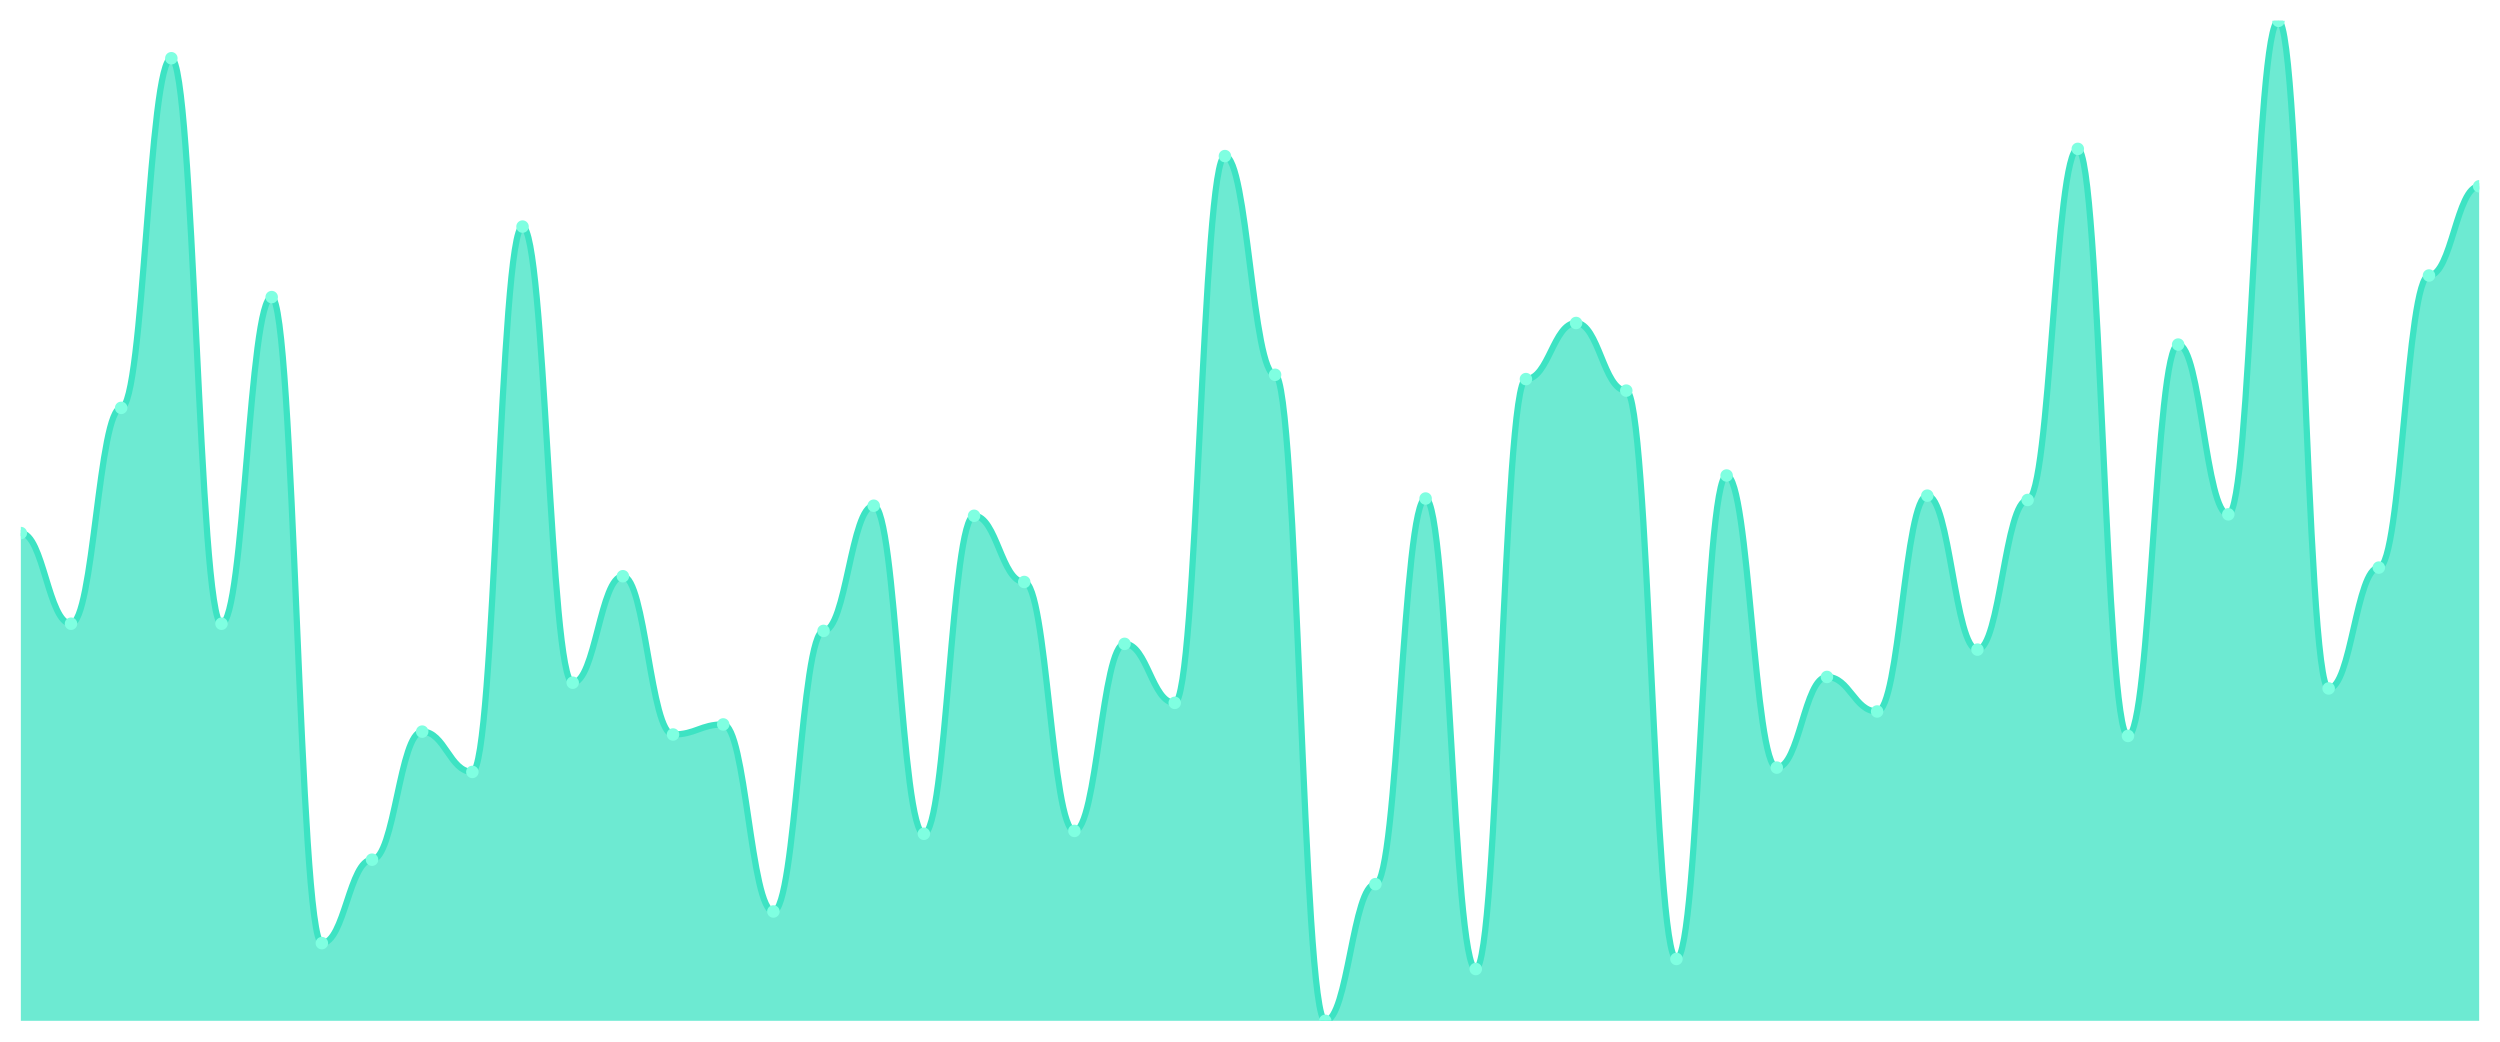
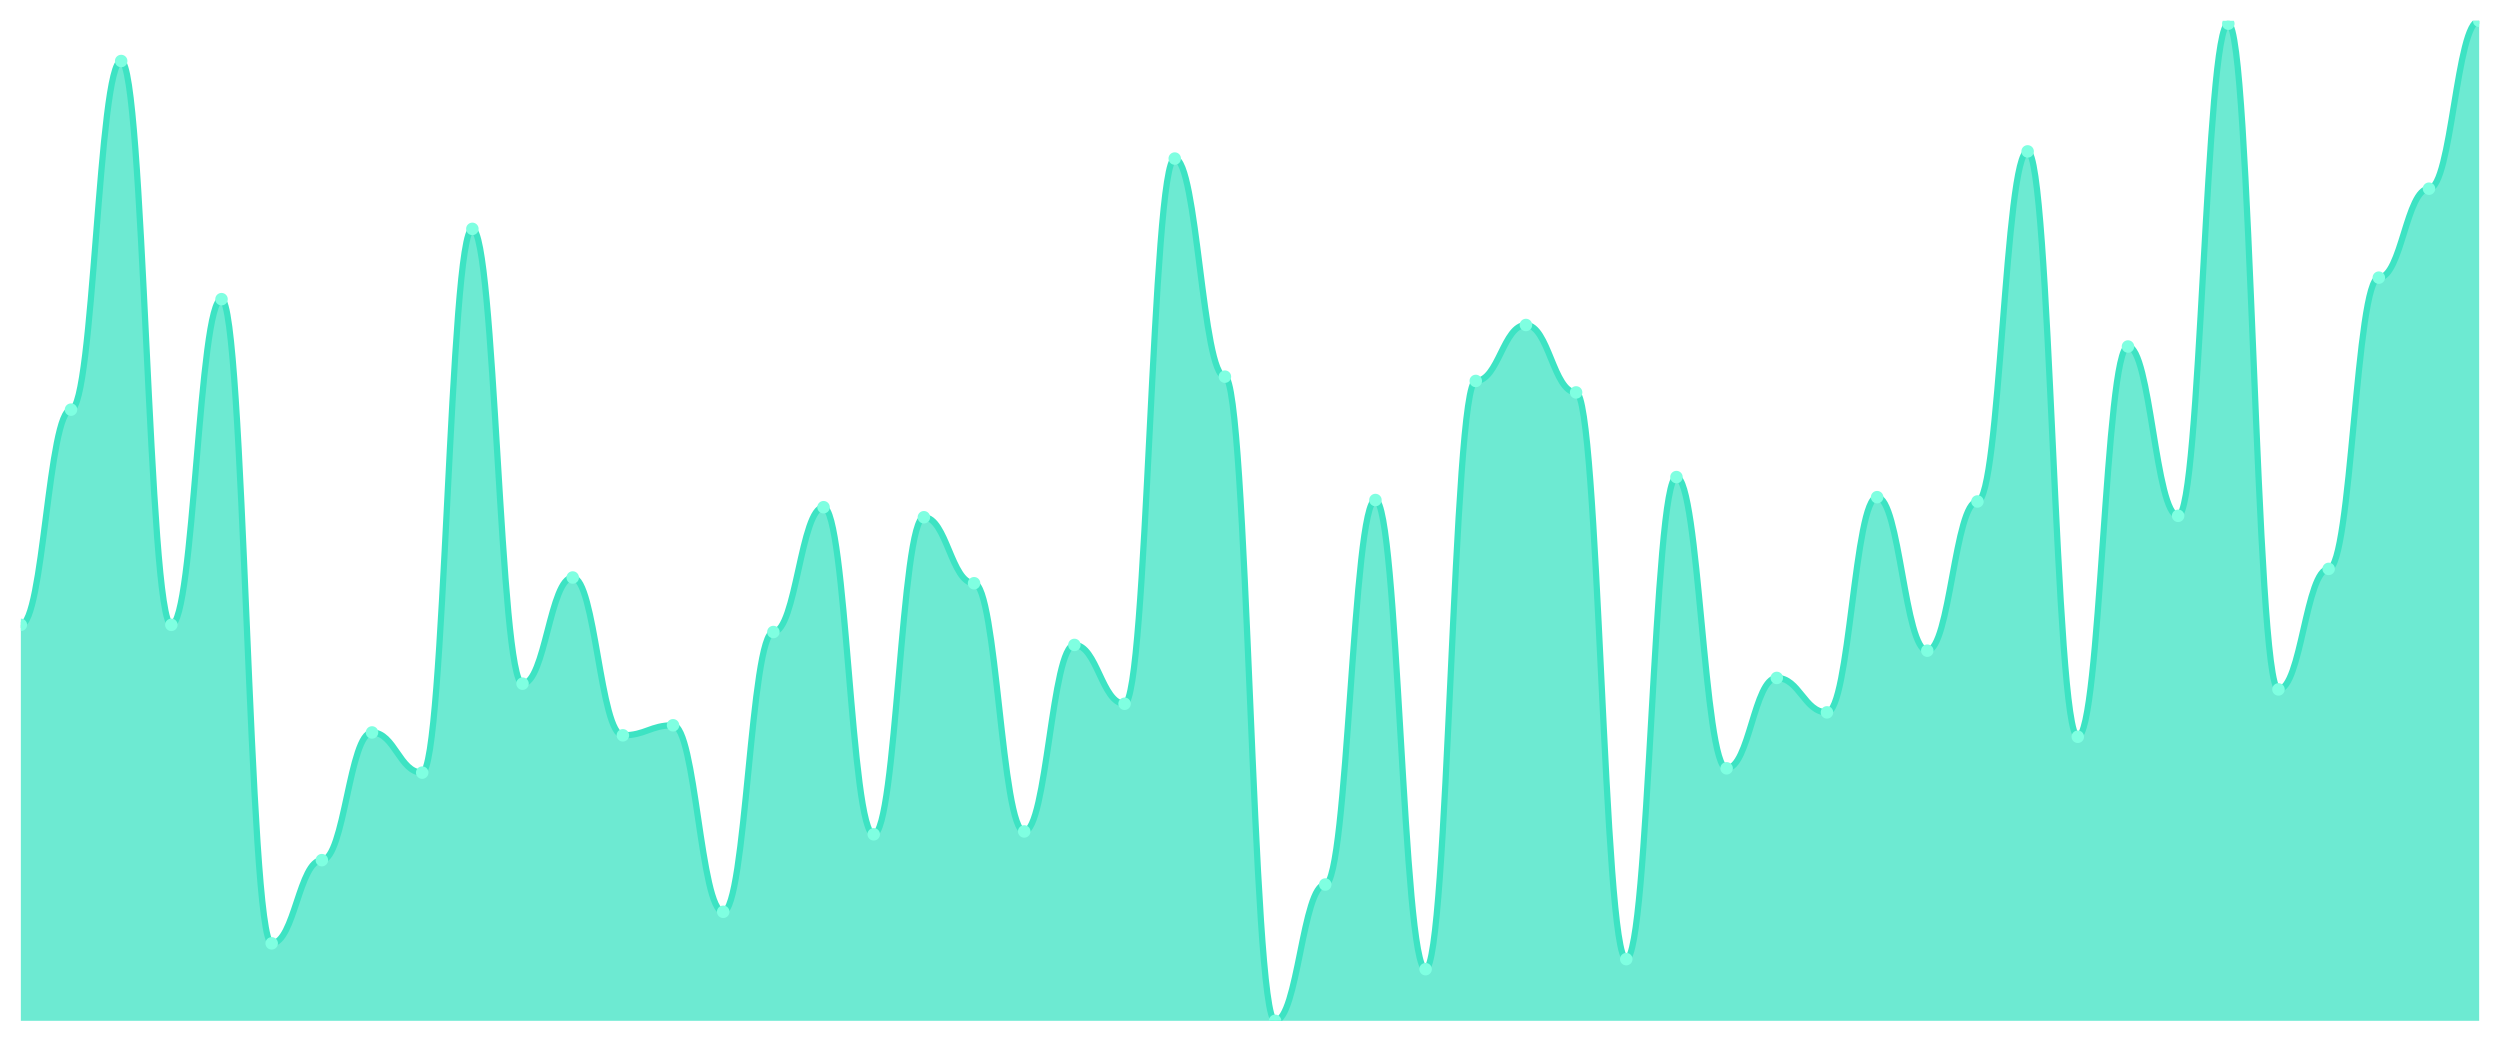
<svg xmlns="http://www.w3.org/2000/svg" viewBox="0 0 1200 500" width="1200" height="500">
  <defs>
    <clipPath id="c">
      <rect x="10" y="10" width="1180" height="480" />
    </clipPath>
  </defs>
  <rect width="1200" height="500" fill="none" />
  <g clip-path="url(#c)">
-     <path d="M 10,490 L 10,255.871 C 20.837,255.871 23.245,299.381 34.082,299.381 C 44.918,299.381 47.327,195.784 58.163,195.784 C 69,195.784 71.408,27.957 82.245,27.957 C 93.082,27.957 95.49,299.381 106.327,299.381 C 117.163,299.381 119.571,142.604 130.408,142.604 C 141.245,142.604 143.653,452.705 154.49,452.705 C 165.327,452.705 167.735,412.647 178.571,412.647 C 189.408,412.647 191.816,351.18 202.653,351.18 C 213.49,351.18 215.898,370.518 226.735,370.518 C 237.571,370.518 239.98,108.763 250.816,108.763 C 261.653,108.763 264.061,327.698 274.898,327.698 C 285.735,327.698 288.143,276.59 298.98,276.59 C 309.816,276.59 312.224,352.561 323.061,352.561 C 333.898,352.561 336.306,347.727 347.143,347.727 C 357.98,347.727 360.388,437.511 371.224,437.511 C 382.061,437.511 384.469,302.835 395.306,302.835 C 406.143,302.835 408.551,242.748 419.388,242.748 C 430.224,242.748 432.633,400.216 443.469,400.216 C 454.306,400.216 456.714,247.583 467.551,247.583 C 478.388,247.583 480.796,279.353 491.633,279.353 C 502.469,279.353 504.878,398.835 515.714,398.835 C 526.551,398.835 528.959,309.05 539.796,309.05 C 550.633,309.05 553.041,337.367 563.878,337.367 C 574.714,337.367 577.122,74.921 587.959,74.921 C 598.796,74.921 601.204,179.899 612.041,179.899 C 622.878,179.899 625.286,490 636.122,490 C 646.959,490 649.367,424.388 660.204,424.388 C 671.041,424.388 673.449,239.295 684.286,239.295 C 695.122,239.295 697.531,465.137 708.367,465.137 C 719.204,465.137 721.612,181.971 732.449,181.971 C 743.286,181.971 745.694,155.036 756.531,155.036 C 767.367,155.036 769.776,187.496 780.612,187.496 C 791.449,187.496 793.857,460.302 804.694,460.302 C 815.531,460.302 817.939,228.245 828.776,228.245 C 839.612,228.245 842.02,368.446 852.857,368.446 C 863.694,368.446 866.102,324.935 876.939,324.935 C 887.776,324.935 890.184,341.511 901.02,341.511 C 911.857,341.511 914.265,237.914 925.102,237.914 C 935.939,237.914 938.347,311.813 949.184,311.813 C 960.02,311.813 962.429,239.986 973.265,239.986 C 984.102,239.986 986.51,71.468 997.347,71.468 C 1008.184,71.468 1010.592,353.252 1021.429,353.252 C 1032.265,353.252 1034.673,165.396 1045.51,165.396 C 1056.347,165.396 1058.755,246.892 1069.592,246.892 C 1080.429,246.892 1082.837,10 1093.673,10 C 1104.51,10 1106.918,330.46 1117.755,330.46 C 1128.592,330.46 1131,272.446 1141.837,272.446 C 1152.673,272.446 1155.082,132.245 1165.918,132.245 C 1176.755,132.245 1179.163,89.424 1190,89.424 L 1190,490 Z" fill="rgba(61,227,195,0.75)" />
-     <path d="M 10,255.871 C 20.837,255.871 23.245,299.381 34.082,299.381 C 44.918,299.381 47.327,195.784 58.163,195.784 C 69,195.784 71.408,27.957 82.245,27.957 C 93.082,27.957 95.49,299.381 106.327,299.381 C 117.163,299.381 119.571,142.604 130.408,142.604 C 141.245,142.604 143.653,452.705 154.49,452.705 C 165.327,452.705 167.735,412.647 178.571,412.647 C 189.408,412.647 191.816,351.18 202.653,351.18 C 213.49,351.18 215.898,370.518 226.735,370.518 C 237.571,370.518 239.98,108.763 250.816,108.763 C 261.653,108.763 264.061,327.698 274.898,327.698 C 285.735,327.698 288.143,276.59 298.98,276.59 C 309.816,276.59 312.224,352.561 323.061,352.561 C 333.898,352.561 336.306,347.727 347.143,347.727 C 357.98,347.727 360.388,437.511 371.224,437.511 C 382.061,437.511 384.469,302.835 395.306,302.835 C 406.143,302.835 408.551,242.748 419.388,242.748 C 430.224,242.748 432.633,400.216 443.469,400.216 C 454.306,400.216 456.714,247.583 467.551,247.583 C 478.388,247.583 480.796,279.353 491.633,279.353 C 502.469,279.353 504.878,398.835 515.714,398.835 C 526.551,398.835 528.959,309.05 539.796,309.05 C 550.633,309.05 553.041,337.367 563.878,337.367 C 574.714,337.367 577.122,74.921 587.959,74.921 C 598.796,74.921 601.204,179.899 612.041,179.899 C 622.878,179.899 625.286,490 636.122,490 C 646.959,490 649.367,424.388 660.204,424.388 C 671.041,424.388 673.449,239.295 684.286,239.295 C 695.122,239.295 697.531,465.137 708.367,465.137 C 719.204,465.137 721.612,181.971 732.449,181.971 C 743.286,181.971 745.694,155.036 756.531,155.036 C 767.367,155.036 769.776,187.496 780.612,187.496 C 791.449,187.496 793.857,460.302 804.694,460.302 C 815.531,460.302 817.939,228.245 828.776,228.245 C 839.612,228.245 842.02,368.446 852.857,368.446 C 863.694,368.446 866.102,324.935 876.939,324.935 C 887.776,324.935 890.184,341.511 901.02,341.511 C 911.857,341.511 914.265,237.914 925.102,237.914 C 935.939,237.914 938.347,311.813 949.184,311.813 C 960.02,311.813 962.429,239.986 973.265,239.986 C 984.102,239.986 986.51,71.468 997.347,71.468 C 1008.184,71.468 1010.592,353.252 1021.429,353.252 C 1032.265,353.252 1034.673,165.396 1045.51,165.396 C 1056.347,165.396 1058.755,246.892 1069.592,246.892 C 1080.429,246.892 1082.837,10 1093.673,10 C 1104.51,10 1106.918,330.46 1117.755,330.46 C 1128.592,330.46 1131,272.446 1141.837,272.446 C 1152.673,272.446 1155.082,132.245 1165.918,132.245 C 1176.755,132.245 1179.163,89.424 1190,89.424" fill="none" stroke="#3de3c3" stroke-width="3" stroke-linecap="round" stroke-linejoin="round" />
-     <circle cx="10" cy="255.871" r="3" fill="#7fffe1" />
-     <circle cx="34.082" cy="299.381" r="3" fill="#7fffe1" />
-     <circle cx="58.163" cy="195.784" r="3" fill="#7fffe1" />
-     <circle cx="82.245" cy="27.957" r="3" fill="#7fffe1" />
-     <circle cx="106.327" cy="299.381" r="3" fill="#7fffe1" />
-     <circle cx="130.408" cy="142.604" r="3" fill="#7fffe1" />
-     <circle cx="154.49" cy="452.705" r="3" fill="#7fffe1" />
-     <circle cx="178.571" cy="412.647" r="3" fill="#7fffe1" />
-     <circle cx="202.653" cy="351.18" r="3" fill="#7fffe1" />
-     <circle cx="226.735" cy="370.518" r="3" fill="#7fffe1" />
-     <circle cx="250.816" cy="108.763" r="3" fill="#7fffe1" />
-     <circle cx="274.898" cy="327.698" r="3" fill="#7fffe1" />
-     <circle cx="298.98" cy="276.59" r="3" fill="#7fffe1" />
-     <circle cx="323.061" cy="352.561" r="3" fill="#7fffe1" />
-     <circle cx="347.143" cy="347.727" r="3" fill="#7fffe1" />
-     <circle cx="371.224" cy="437.511" r="3" fill="#7fffe1" />
-     <circle cx="395.306" cy="302.835" r="3" fill="#7fffe1" />
-     <circle cx="419.388" cy="242.748" r="3" fill="#7fffe1" />
-     <circle cx="443.469" cy="400.216" r="3" fill="#7fffe1" />
-     <circle cx="467.551" cy="247.583" r="3" fill="#7fffe1" />
-     <circle cx="491.633" cy="279.353" r="3" fill="#7fffe1" />
-     <circle cx="515.714" cy="398.835" r="3" fill="#7fffe1" />
-     <circle cx="539.796" cy="309.05" r="3" fill="#7fffe1" />
-     <circle cx="563.878" cy="337.367" r="3" fill="#7fffe1" />
-     <circle cx="587.959" cy="74.921" r="3" fill="#7fffe1" />
-     <circle cx="612.041" cy="179.899" r="3" fill="#7fffe1" />
-     <circle cx="636.122" cy="490" r="3" fill="#7fffe1" />
-     <circle cx="660.204" cy="424.388" r="3" fill="#7fffe1" />
-     <circle cx="684.286" cy="239.295" r="3" fill="#7fffe1" />
-     <circle cx="708.367" cy="465.137" r="3" fill="#7fffe1" />
-     <circle cx="732.449" cy="181.971" r="3" fill="#7fffe1" />
-     <circle cx="756.531" cy="155.036" r="3" fill="#7fffe1" />
-     <circle cx="780.612" cy="187.496" r="3" fill="#7fffe1" />
-     <circle cx="804.694" cy="460.302" r="3" fill="#7fffe1" />
-     <circle cx="828.776" cy="228.245" r="3" fill="#7fffe1" />
-     <circle cx="852.857" cy="368.446" r="3" fill="#7fffe1" />
-     <circle cx="876.939" cy="324.935" r="3" fill="#7fffe1" />
-     <circle cx="901.02" cy="341.511" r="3" fill="#7fffe1" />
-     <circle cx="925.102" cy="237.914" r="3" fill="#7fffe1" />
-     <circle cx="949.184" cy="311.813" r="3" fill="#7fffe1" />
-     <circle cx="973.265" cy="239.986" r="3" fill="#7fffe1" />
-     <circle cx="997.347" cy="71.468" r="3" fill="#7fffe1" />
-     <circle cx="1021.429" cy="353.252" r="3" fill="#7fffe1" />
-     <circle cx="1045.51" cy="165.396" r="3" fill="#7fffe1" />
-     <circle cx="1069.592" cy="246.892" r="3" fill="#7fffe1" />
-     <circle cx="1093.673" cy="10" r="3" fill="#7fffe1" />
-     <circle cx="1117.755" cy="330.46" r="3" fill="#7fffe1" />
-     <circle cx="1141.837" cy="272.446" r="3" fill="#7fffe1" />
-     <circle cx="1165.918" cy="132.245" r="3" fill="#7fffe1" />
-     <circle cx="1190" cy="89.424" r="3" fill="#7fffe1" />
+     <path d="M 10,490 L 10,299.928 C 20.837,299.928 23.245,196.628 34.082,196.628 C 44.918,196.628 47.327,29.283 58.163,29.283 C 69,29.283 71.408,299.928 82.245,299.928 C 93.082,299.928 95.49,143.601 106.327,143.601 C 117.163,143.601 119.571,452.812 130.408,452.812 C 141.245,452.812 143.653,412.869 154.49,412.869 C 165.327,412.869 167.735,351.578 178.571,351.578 C 189.408,351.578 191.816,370.861 202.653,370.861 C 213.49,370.861 215.898,109.857 226.735,109.857 C 237.571,109.857 239.98,328.164 250.816,328.164 C 261.653,328.164 264.061,277.202 274.898,277.202 C 285.735,277.202 288.143,352.956 298.98,352.956 C 309.816,352.956 312.224,348.135 323.061,348.135 C 333.898,348.135 336.306,437.661 347.143,437.661 C 357.98,437.661 360.388,303.372 371.224,303.372 C 382.061,303.372 384.469,243.458 395.306,243.458 C 406.143,243.458 408.551,400.473 419.388,400.473 C 430.224,400.473 432.633,248.278 443.469,248.278 C 454.306,248.278 456.714,279.957 467.551,279.957 C 478.388,279.957 480.796,399.096 491.633,399.096 C 502.469,399.096 504.878,309.57 515.714,309.57 C 526.551,309.57 528.959,337.805 539.796,337.805 C 550.633,337.805 553.041,76.112 563.878,76.112 C 574.714,76.112 577.122,180.789 587.959,180.789 C 598.796,180.789 601.204,490 612.041,490 C 622.878,490 625.286,424.577 636.122,424.577 C 646.959,424.577 649.367,240.014 660.204,240.014 C 671.041,240.014 673.449,465.208 684.286,465.208 C 695.122,465.208 697.531,182.855 708.367,182.855 C 719.204,182.855 721.612,155.997 732.449,155.997 C 743.286,155.997 745.694,188.364 756.531,188.364 C 767.367,188.364 769.776,460.387 780.612,460.387 C 791.449,460.387 793.857,228.996 804.694,228.996 C 815.531,228.996 817.939,368.795 828.776,368.795 C 839.612,368.795 842.02,325.409 852.857,325.409 C 863.694,325.409 866.102,341.937 876.939,341.937 C 887.776,341.937 890.184,238.637 901.02,238.637 C 911.857,238.637 914.265,312.324 925.102,312.324 C 935.939,312.324 938.347,240.703 949.184,240.703 C 960.02,240.703 962.429,72.669 973.265,72.669 C 984.102,72.669 986.51,353.644 997.347,353.644 C 1008.184,353.644 1010.592,166.327 1021.429,166.327 C 1032.265,166.327 1034.673,247.59 1045.51,247.59 C 1056.347,247.59 1058.755,11.377 1069.592,11.377 C 1080.429,11.377 1082.837,330.918 1093.673,330.918 C 1104.51,330.918 1106.918,273.07 1117.755,273.07 C 1128.592,273.07 1131,133.271 1141.837,133.271 C 1152.673,133.271 1155.082,90.574 1165.918,90.574 C 1176.755,90.574 1179.163,10 1190,10 L 1190,490 Z" fill="rgba(61,227,195,0.75)" />
+     <path d="M 10,299.928 C 20.837,299.928 23.245,196.628 34.082,196.628 C 44.918,196.628 47.327,29.283 58.163,29.283 C 69,29.283 71.408,299.928 82.245,299.928 C 93.082,299.928 95.49,143.601 106.327,143.601 C 117.163,143.601 119.571,452.812 130.408,452.812 C 141.245,452.812 143.653,412.869 154.49,412.869 C 165.327,412.869 167.735,351.578 178.571,351.578 C 189.408,351.578 191.816,370.861 202.653,370.861 C 213.49,370.861 215.898,109.857 226.735,109.857 C 237.571,109.857 239.98,328.164 250.816,328.164 C 261.653,328.164 264.061,277.202 274.898,277.202 C 285.735,277.202 288.143,352.956 298.98,352.956 C 309.816,352.956 312.224,348.135 323.061,348.135 C 333.898,348.135 336.306,437.661 347.143,437.661 C 357.98,437.661 360.388,303.372 371.224,303.372 C 382.061,303.372 384.469,243.458 395.306,243.458 C 406.143,243.458 408.551,400.473 419.388,400.473 C 430.224,400.473 432.633,248.278 443.469,248.278 C 454.306,248.278 456.714,279.957 467.551,279.957 C 478.388,279.957 480.796,399.096 491.633,399.096 C 502.469,399.096 504.878,309.57 515.714,309.57 C 526.551,309.57 528.959,337.805 539.796,337.805 C 550.633,337.805 553.041,76.112 563.878,76.112 C 574.714,76.112 577.122,180.789 587.959,180.789 C 598.796,180.789 601.204,490 612.041,490 C 622.878,490 625.286,424.577 636.122,424.577 C 646.959,424.577 649.367,240.014 660.204,240.014 C 671.041,240.014 673.449,465.208 684.286,465.208 C 695.122,465.208 697.531,182.855 708.367,182.855 C 719.204,182.855 721.612,155.997 732.449,155.997 C 743.286,155.997 745.694,188.364 756.531,188.364 C 767.367,188.364 769.776,460.387 780.612,460.387 C 791.449,460.387 793.857,228.996 804.694,228.996 C 815.531,228.996 817.939,368.795 828.776,368.795 C 839.612,368.795 842.02,325.409 852.857,325.409 C 863.694,325.409 866.102,341.937 876.939,341.937 C 887.776,341.937 890.184,238.637 901.02,238.637 C 911.857,238.637 914.265,312.324 925.102,312.324 C 935.939,312.324 938.347,240.703 949.184,240.703 C 960.02,240.703 962.429,72.669 973.265,72.669 C 984.102,72.669 986.51,353.644 997.347,353.644 C 1008.184,353.644 1010.592,166.327 1021.429,166.327 C 1032.265,166.327 1034.673,247.59 1045.51,247.59 C 1056.347,247.59 1058.755,11.377 1069.592,11.377 C 1080.429,11.377 1082.837,330.918 1093.673,330.918 C 1104.51,330.918 1106.918,273.07 1117.755,273.07 C 1128.592,273.07 1131,133.271 1141.837,133.271 C 1152.673,133.271 1155.082,90.574 1165.918,90.574 C 1176.755,90.574 1179.163,10 1190,10" fill="none" stroke="#3de3c3" stroke-width="3" stroke-linecap="round" stroke-linejoin="round" />
+     <circle cx="10" cy="299.928" r="3" fill="#7fffe1" />
+     <circle cx="34.082" cy="196.628" r="3" fill="#7fffe1" />
+     <circle cx="58.163" cy="29.283" r="3" fill="#7fffe1" />
+     <circle cx="82.245" cy="299.928" r="3" fill="#7fffe1" />
+     <circle cx="106.327" cy="143.601" r="3" fill="#7fffe1" />
+     <circle cx="130.408" cy="452.812" r="3" fill="#7fffe1" />
+     <circle cx="154.49" cy="412.869" r="3" fill="#7fffe1" />
+     <circle cx="178.571" cy="351.578" r="3" fill="#7fffe1" />
+     <circle cx="202.653" cy="370.861" r="3" fill="#7fffe1" />
+     <circle cx="226.735" cy="109.857" r="3" fill="#7fffe1" />
+     <circle cx="250.816" cy="328.164" r="3" fill="#7fffe1" />
+     <circle cx="274.898" cy="277.202" r="3" fill="#7fffe1" />
+     <circle cx="298.98" cy="352.956" r="3" fill="#7fffe1" />
+     <circle cx="323.061" cy="348.135" r="3" fill="#7fffe1" />
+     <circle cx="347.143" cy="437.661" r="3" fill="#7fffe1" />
+     <circle cx="371.224" cy="303.372" r="3" fill="#7fffe1" />
+     <circle cx="395.306" cy="243.458" r="3" fill="#7fffe1" />
+     <circle cx="419.388" cy="400.473" r="3" fill="#7fffe1" />
+     <circle cx="443.469" cy="248.278" r="3" fill="#7fffe1" />
+     <circle cx="467.551" cy="279.957" r="3" fill="#7fffe1" />
+     <circle cx="491.633" cy="399.096" r="3" fill="#7fffe1" />
+     <circle cx="515.714" cy="309.57" r="3" fill="#7fffe1" />
+     <circle cx="539.796" cy="337.805" r="3" fill="#7fffe1" />
+     <circle cx="563.878" cy="76.112" r="3" fill="#7fffe1" />
+     <circle cx="587.959" cy="180.789" r="3" fill="#7fffe1" />
+     <circle cx="612.041" cy="490" r="3" fill="#7fffe1" />
+     <circle cx="636.122" cy="424.577" r="3" fill="#7fffe1" />
+     <circle cx="660.204" cy="240.014" r="3" fill="#7fffe1" />
+     <circle cx="684.286" cy="465.208" r="3" fill="#7fffe1" />
+     <circle cx="708.367" cy="182.855" r="3" fill="#7fffe1" />
+     <circle cx="732.449" cy="155.997" r="3" fill="#7fffe1" />
+     <circle cx="756.531" cy="188.364" r="3" fill="#7fffe1" />
+     <circle cx="780.612" cy="460.387" r="3" fill="#7fffe1" />
+     <circle cx="804.694" cy="228.996" r="3" fill="#7fffe1" />
+     <circle cx="828.776" cy="368.795" r="3" fill="#7fffe1" />
+     <circle cx="852.857" cy="325.409" r="3" fill="#7fffe1" />
+     <circle cx="876.939" cy="341.937" r="3" fill="#7fffe1" />
+     <circle cx="901.02" cy="238.637" r="3" fill="#7fffe1" />
+     <circle cx="925.102" cy="312.324" r="3" fill="#7fffe1" />
+     <circle cx="949.184" cy="240.703" r="3" fill="#7fffe1" />
+     <circle cx="973.265" cy="72.669" r="3" fill="#7fffe1" />
+     <circle cx="997.347" cy="353.644" r="3" fill="#7fffe1" />
+     <circle cx="1021.429" cy="166.327" r="3" fill="#7fffe1" />
+     <circle cx="1045.51" cy="247.59" r="3" fill="#7fffe1" />
+     <circle cx="1069.592" cy="11.377" r="3" fill="#7fffe1" />
+     <circle cx="1093.673" cy="330.918" r="3" fill="#7fffe1" />
+     <circle cx="1117.755" cy="273.07" r="3" fill="#7fffe1" />
+     <circle cx="1141.837" cy="133.271" r="3" fill="#7fffe1" />
+     <circle cx="1165.918" cy="90.574" r="3" fill="#7fffe1" />
+     <circle cx="1190" cy="10" r="3" fill="#7fffe1" />
  </g>
</svg>
